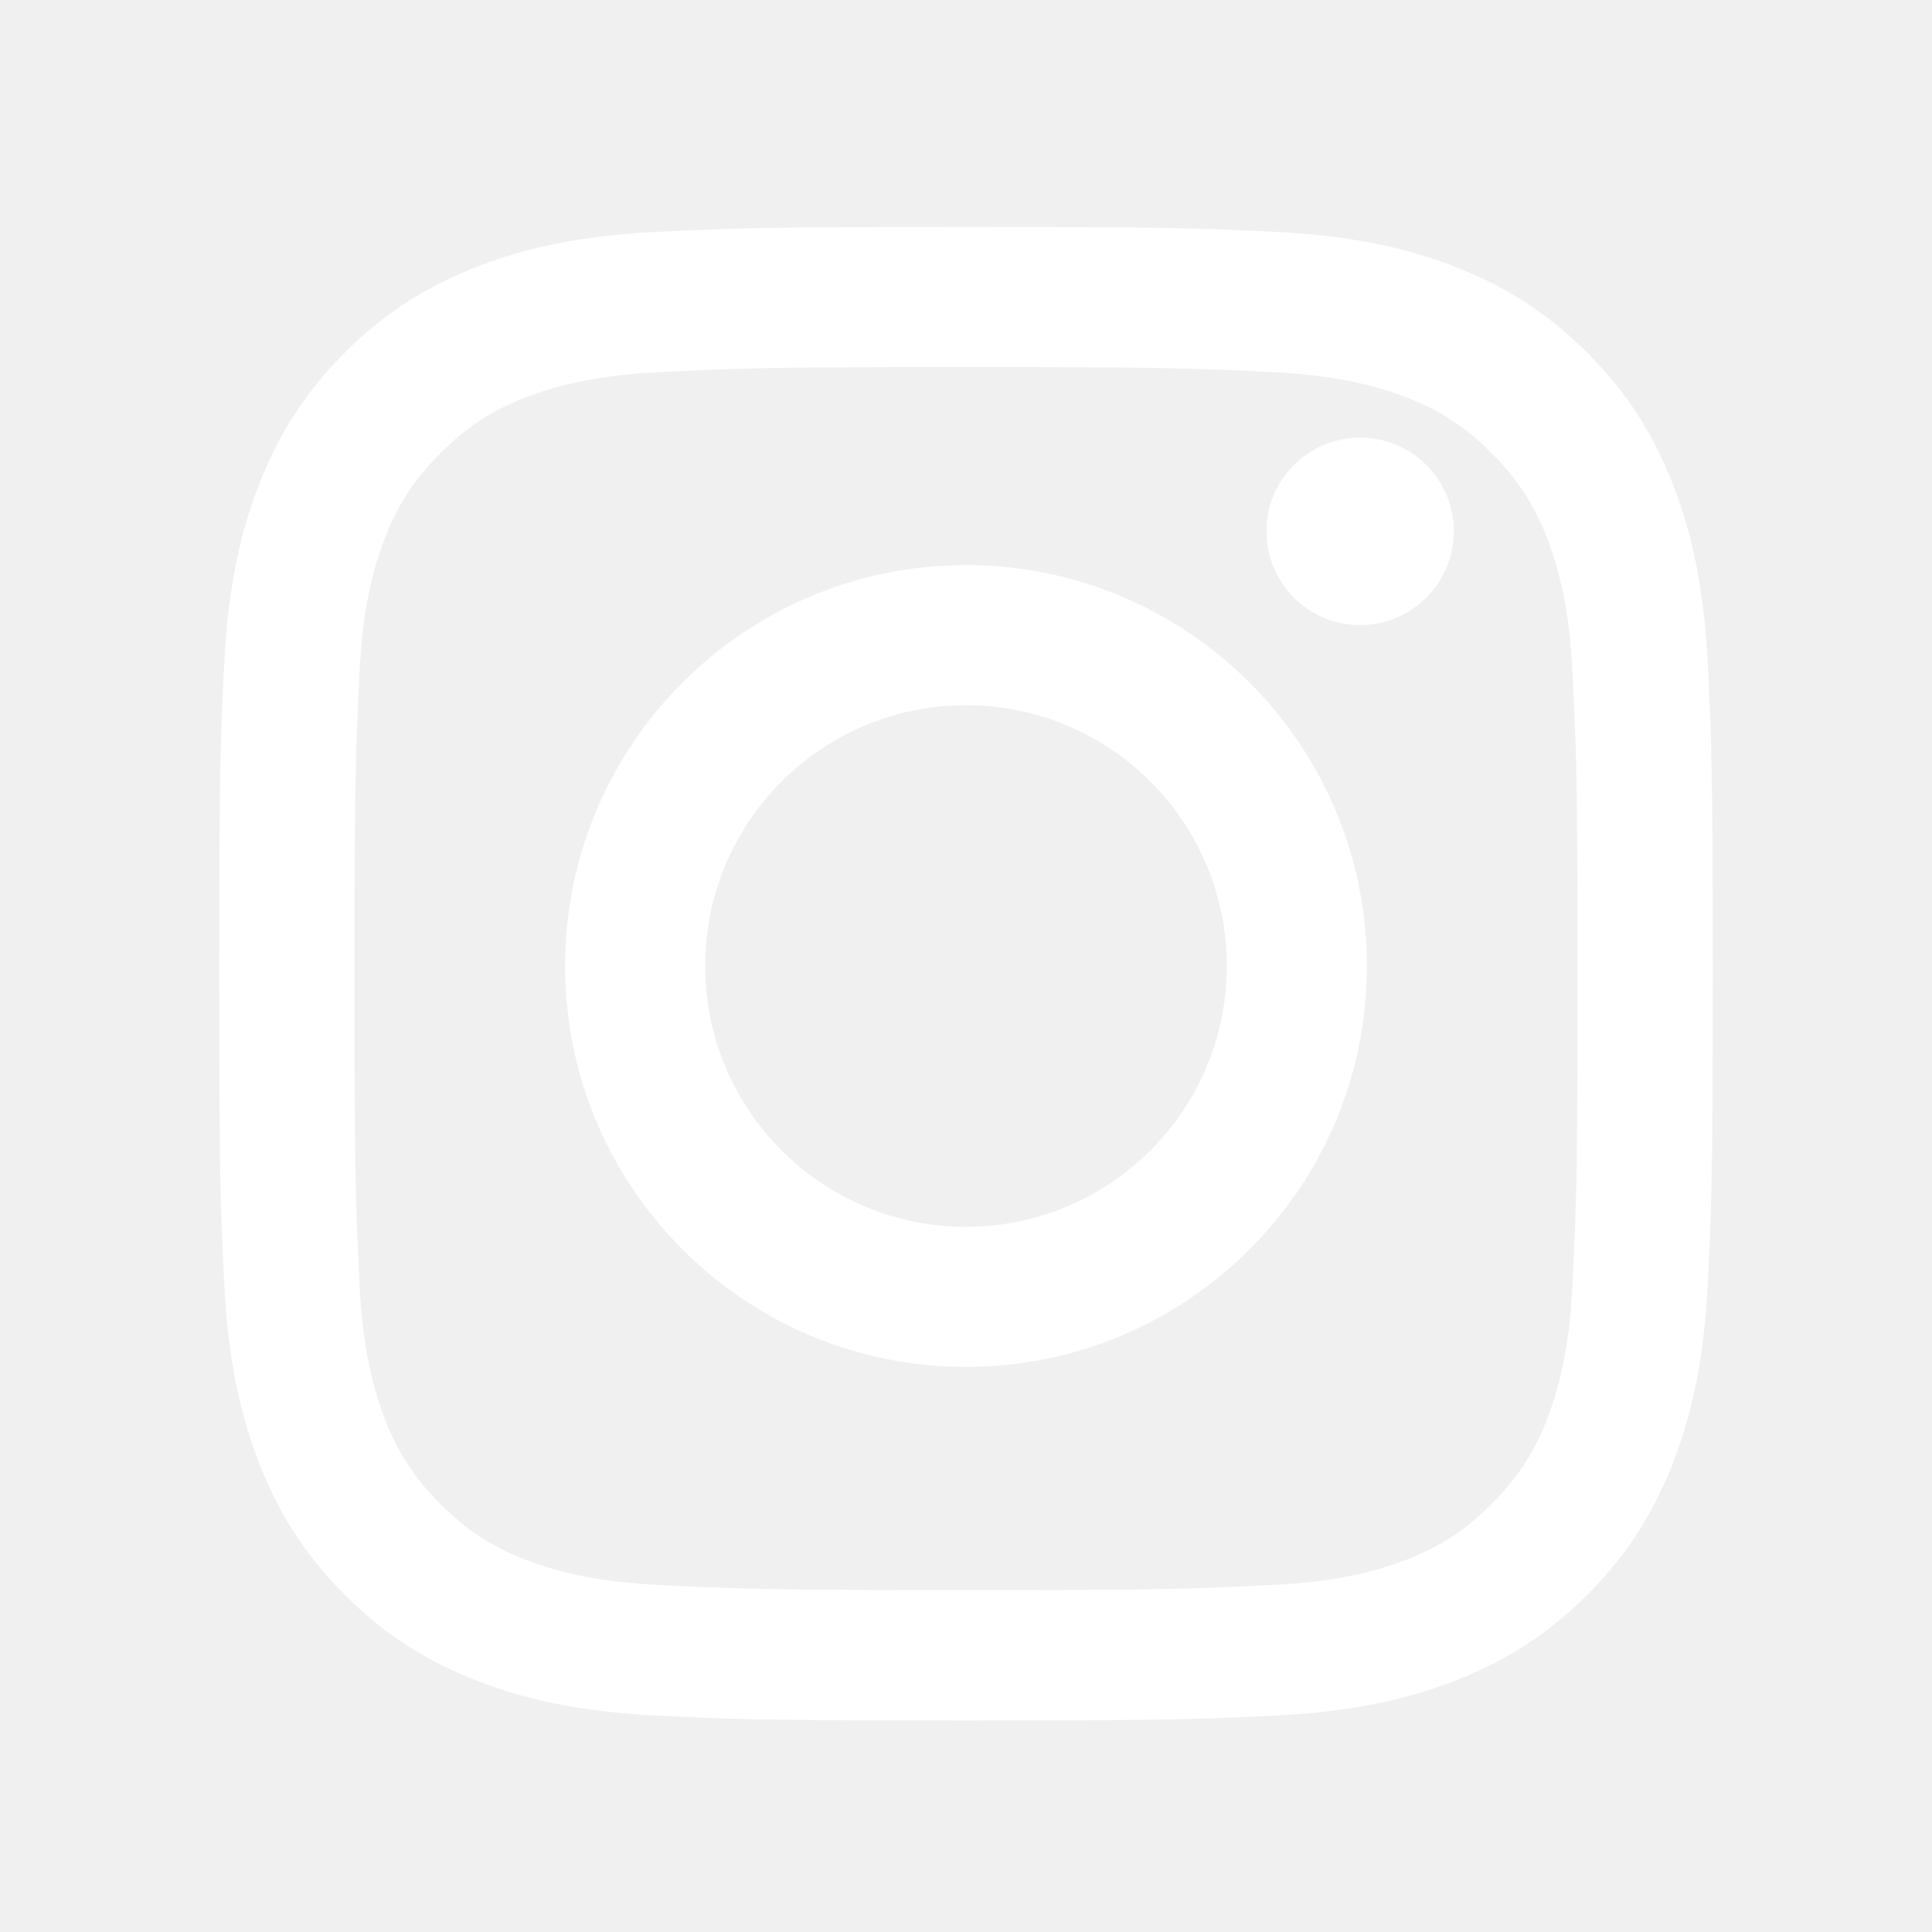
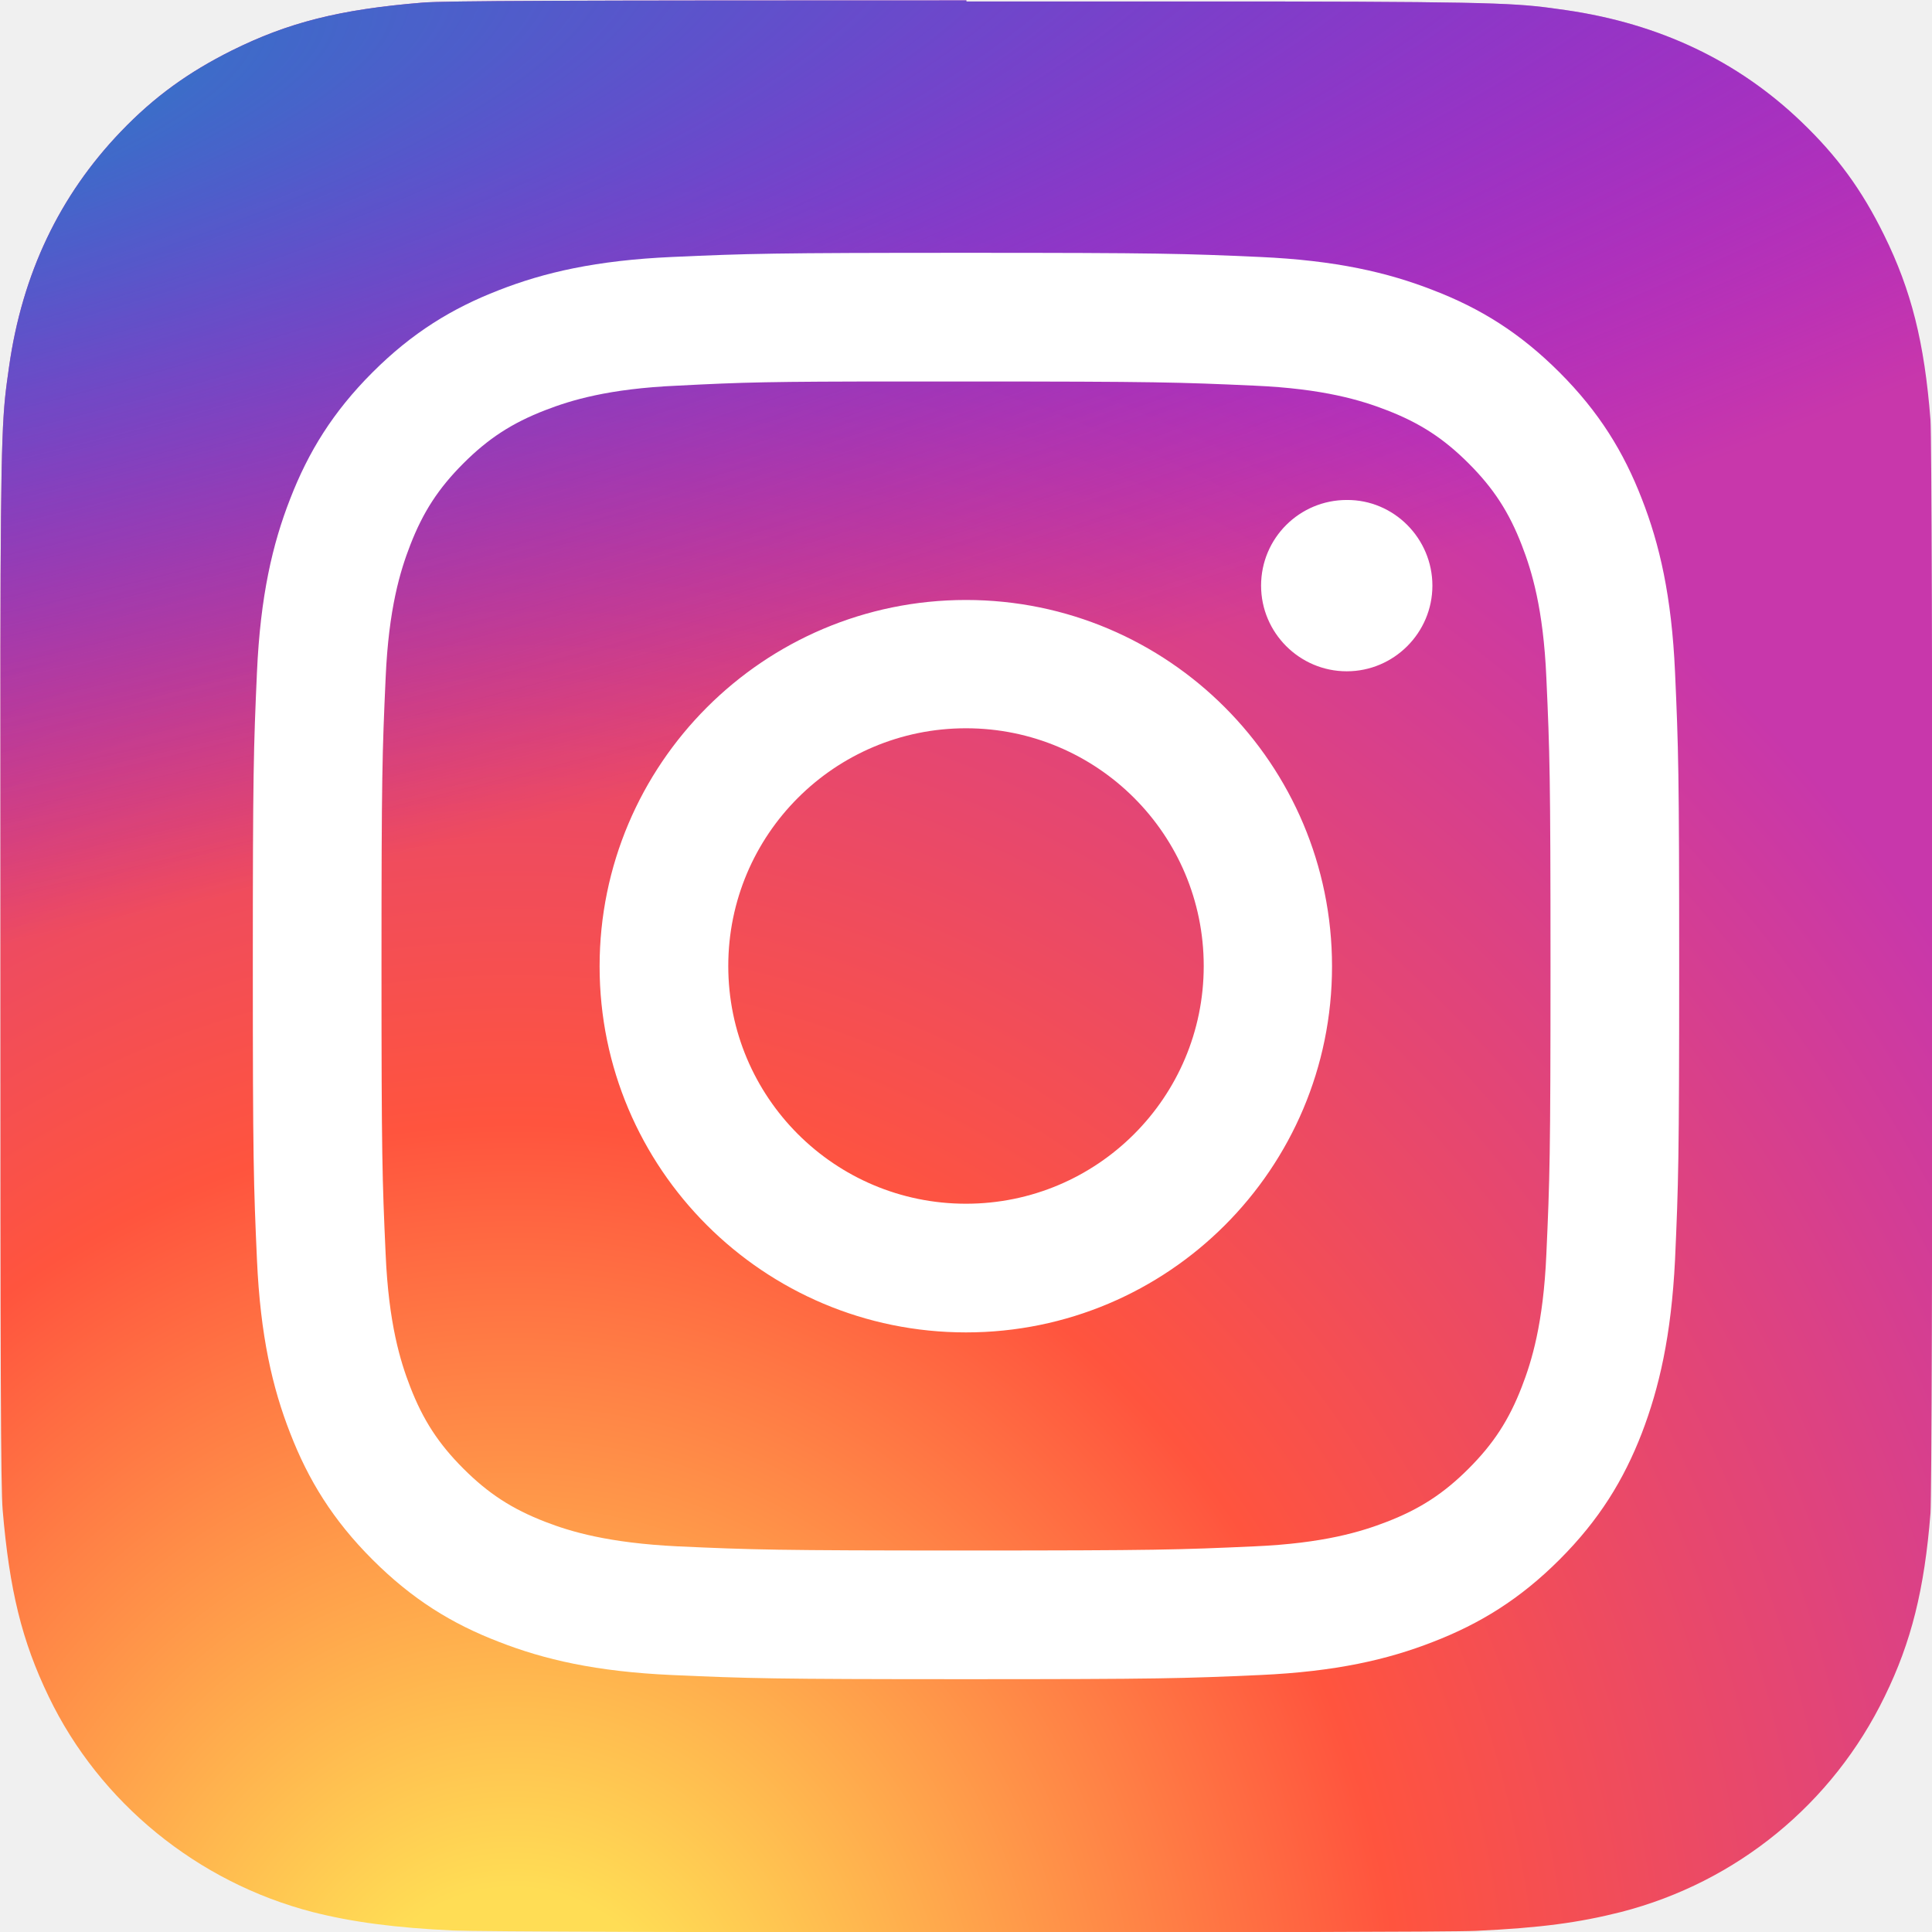
- <svg xmlns="http://www.w3.org/2000/svg" width="20" height="20" viewBox="0 0 20 20" fill="none" aria-hidden="true">
-   <path fill="white" fill-rule="evenodd" clip-rule="evenodd" d="M10 5.85a4.15 4.15 0 1 0 0 8.3 4.15 4.15 0 0 0 0-8.3Zm0 6.85a2.7 2.7 0 1 1 0-5.4 2.7 2.7 0 0 1 0 5.4Z" />
-   <path fill="white" d="M15.05 5.5a.97.97 0 1 1-1.94 0 .97.97 0 0 1 1.94 0Z" />
-   <path fill="white" fill-rule="evenodd" clip-rule="evenodd" d="M10 2.35c-2.1 0-2.36.01-3.19.05-.82.04-1.38.17-1.87.36-.51.2-.94.46-1.37.89-.43.43-.69.86-.89 1.37-.19.49-.32 1.05-.36 1.87-.04.83-.05 1.09-.05 3.19s.01 2.36.05 3.19c.04.82.17 1.38.36 1.87.2.51.46.94.89 1.37.43.43.86.69 1.37.89.49.19 1.05.32 1.87.36.83.04 1.09.05 3.19.05s2.36-.01 3.19-.05c.82-.04 1.38-.17 1.87-.36.51-.2.94-.46 1.37-.89.43-.43.69-.86.89-1.37.19-.49.32-1.05.36-1.87.04-.83.05-1.09.05-3.19s-.01-2.36-.05-3.19c-.04-.82-.17-1.38-.36-1.87-.2-.51-.46-.94-.89-1.37-.43-.43-.86-.69-1.37-.89-.49-.19-1.05-.32-1.87-.36-.83-.04-1.09-.05-3.19-.05Zm0 1.45c2.06 0 2.31.01 3.12.05.75.03 1.16.16 1.43.26.36.14.62.31.89.58.27.27.44.53.58.89.1.27.23.68.26 1.43.04.81.05 1.06.05 3.12s-.01 2.31-.05 3.12c-.03.75-.16 1.16-.26 1.43-.14.36-.31.62-.58.89-.27.27-.53.44-.89.58-.27.1-.68.23-1.43.26-.81.04-1.06.05-3.12.05s-2.31-.01-3.12-.05c-.75-.03-1.16-.16-1.43-.26-.36-.14-.62-.31-.89-.58a2.4 2.4 0 0 1-.58-.89c-.1-.27-.23-.68-.26-1.43-.04-.81-.05-1.06-.05-3.12s.01-2.31.05-3.12c.03-.75.16-1.16.26-1.43.14-.36.31-.62.58-.89.27-.27.53-.44.89-.58.27-.1.68-.23 1.43-.26.81-.04 1.06-.05 3.12-.05Z" />
+ <svg xmlns="http://www.w3.org/2000/svg" xml:space="preserve" viewBox="0 0 512 512">
+   <radialGradient id="a" cx="-167.747" cy="-6.147" r="255.952" gradientTransform="matrix(0 -1.982 -1.8439 0 124.667 218.883)" gradientUnits="userSpaceOnUse">
+     <stop offset="0" style="stop-color:#fd5" />
+     <stop offset=".1" style="stop-color:#fd5" />
+     <stop offset=".5" style="stop-color:#ff543e" />
+     <stop offset="1" style="stop-color:#c837ab" />
+   </radialGradient>
+   <path d="M256.1.1C149.2.1 118 .2 111.9.7 89.9 2.5 76.3 6 61.4 13.4 50 19.1 40.9 25.6 32 34.9 15.8 51.8 5.9 72.5 2.4 97.2.7 109.2.2 111.6.1 172.8V256c0 106.8.1 138 .6 144.1 1.8 21.3 5.1 34.8 12.2 49.5 13.5 28.1 39.4 49.2 69.9 57.1 10.6 2.7 22.2 4.2 37.2 4.9 6.3.3 71 .5 135.6.5s129.3-.1 135.5-.4c17.3-.8 27.4-2.2 38.5-5 30.7-7.9 56.1-28.7 69.9-57.2 7-14.3 10.5-28.3 12.1-48.5.3-4.4.5-74.7.5-144.9s-.2-140.4-.5-144.8c-1.6-20.6-5.1-34.4-12.3-49-5.9-12-12.4-20.9-21.9-30-16.9-16.2-37.6-26-62.3-29.6C403.1 1 400.8.5 339.6.4h-83.5z" style="fill:url(#a)" />
+   <radialGradient id="b" cx="278.405" cy="166.356" r="255.952" gradientTransform="matrix(.1739 .8687 3.5818 -.7172 -730.042 -85.605)" gradientUnits="userSpaceOnUse">
+     <stop offset="0" style="stop-color:#3771c8" />
+     <stop offset=".128" style="stop-color:#3771c8" />
+     <stop offset="1" style="stop-color:#60f;stop-opacity:0" />
+   </radialGradient>
+   <path d="M256.1.1C149.2.1 118 .2 111.9.7 89.9 2.5 76.3 6 61.4 13.4 50 19.1 40.9 25.6 32 34.9 15.8 51.8 5.9 72.5 2.4 97.2.7 109.2.2 111.6.1 172.8V256c0 106.8.1 138 .6 144.1 1.8 21.3 5.1 34.8 12.2 49.5 13.5 28.1 39.4 49.2 69.9 57.1 10.6 2.7 22.2 4.2 37.2 4.9 6.3.3 71 .5 135.6.5s129.3-.1 135.5-.4c17.3-.8 27.4-2.2 38.5-5 30.7-7.9 56.1-28.7 69.9-57.2 7-14.3 10.5-28.3 12.1-48.5.3-4.4.5-74.7.5-144.9s-.2-140.4-.5-144.8c-1.6-20.6-5.1-34.4-12.3-49-5.9-12-12.4-20.9-21.9-30-16.9-16.2-37.6-26-62.3-29.6C403.1 1 400.8.5 339.6.4h-83.5z" style="fill:url(#b)" />
+   <path d="M256 67c-51.3 0-57.8.2-77.9 1.1s-33.9 4.1-45.9 8.8c-12.4 4.8-23 11.3-33.5 21.8s-17 21.1-21.8 33.5c-4.7 12-7.9 25.8-8.8 45.9-.9 20.2-1.1 26.6-1.1 77.9s.2 57.8 1.1 77.9 4.1 33.9 8.8 45.9c4.8 12.4 11.3 23 21.8 33.5s21 17 33.5 21.8c12 4.7 25.8 7.9 45.9 8.8 20.2.9 26.6 1.1 77.9 1.1s57.8-.2 77.9-1.1 33.9-4.1 45.9-8.8c12.4-4.8 23-11.3 33.5-21.8s17-21.1 21.8-33.5c4.6-12 7.8-25.8 8.8-45.9.9-20.2 1.1-26.6 1.1-77.9s-.2-57.8-1.1-77.9-4.1-33.9-8.8-45.9c-4.8-12.4-11.3-23-21.8-33.5s-21-17-33.5-21.8c-12-4.7-25.8-7.9-45.9-8.8-20.2-.9-26.6-1.1-77.9-1.1m-17 34.1h17c50.5 0 56.4.2 76.4 1.1 18.4.8 28.4 3.9 35.1 6.5 8.8 3.4 15.1 7.5 21.7 14.1s10.7 12.9 14.1 21.7c2.6 6.7 5.7 16.7 6.5 35.1.9 19.9 1.1 25.9 1.1 76.4s-.2 56.4-1.1 76.4c-.8 18.4-3.9 28.4-6.5 35.1-3.4 8.8-7.5 15.1-14.1 21.7s-12.9 10.7-21.7 14.1c-6.7 2.6-16.7 5.7-35.1 6.5-19.9.9-25.9 1.1-76.4 1.1s-56.5-.2-76.4-1.1c-18.4-.9-28.4-3.9-35.1-6.5-8.8-3.4-15.1-7.5-21.7-14.1s-10.7-12.9-14.1-21.7c-2.6-6.7-5.7-16.7-6.5-35.1-.9-19.9-1.1-25.9-1.1-76.4s.2-56.4 1.1-76.4c.8-18.4 3.9-28.4 6.5-35.1 3.4-8.8 7.5-15.1 14.1-21.7s12.9-10.7 21.7-14.1c6.7-2.6 16.7-5.7 35.1-6.5 17.4-.9 24.2-1.1 59.4-1.1m117.9 31.4c-12.5 0-22.7 10.1-22.7 22.7 0 12.5 10.2 22.7 22.7 22.7s22.7-10.2 22.7-22.7-10.2-22.8-22.7-22.7M256 159c-53.6 0-97.1 43.5-97.1 97.1s43.5 97 97.1 97 97-43.4 97-97-43.4-97.1-97-97.1m0 34c34.8 0 63 28.2 63 63s-28.2 63-63 63-63-28.2-63-63 28.2-63 63-63" style="fill:#fff" />
</svg>
